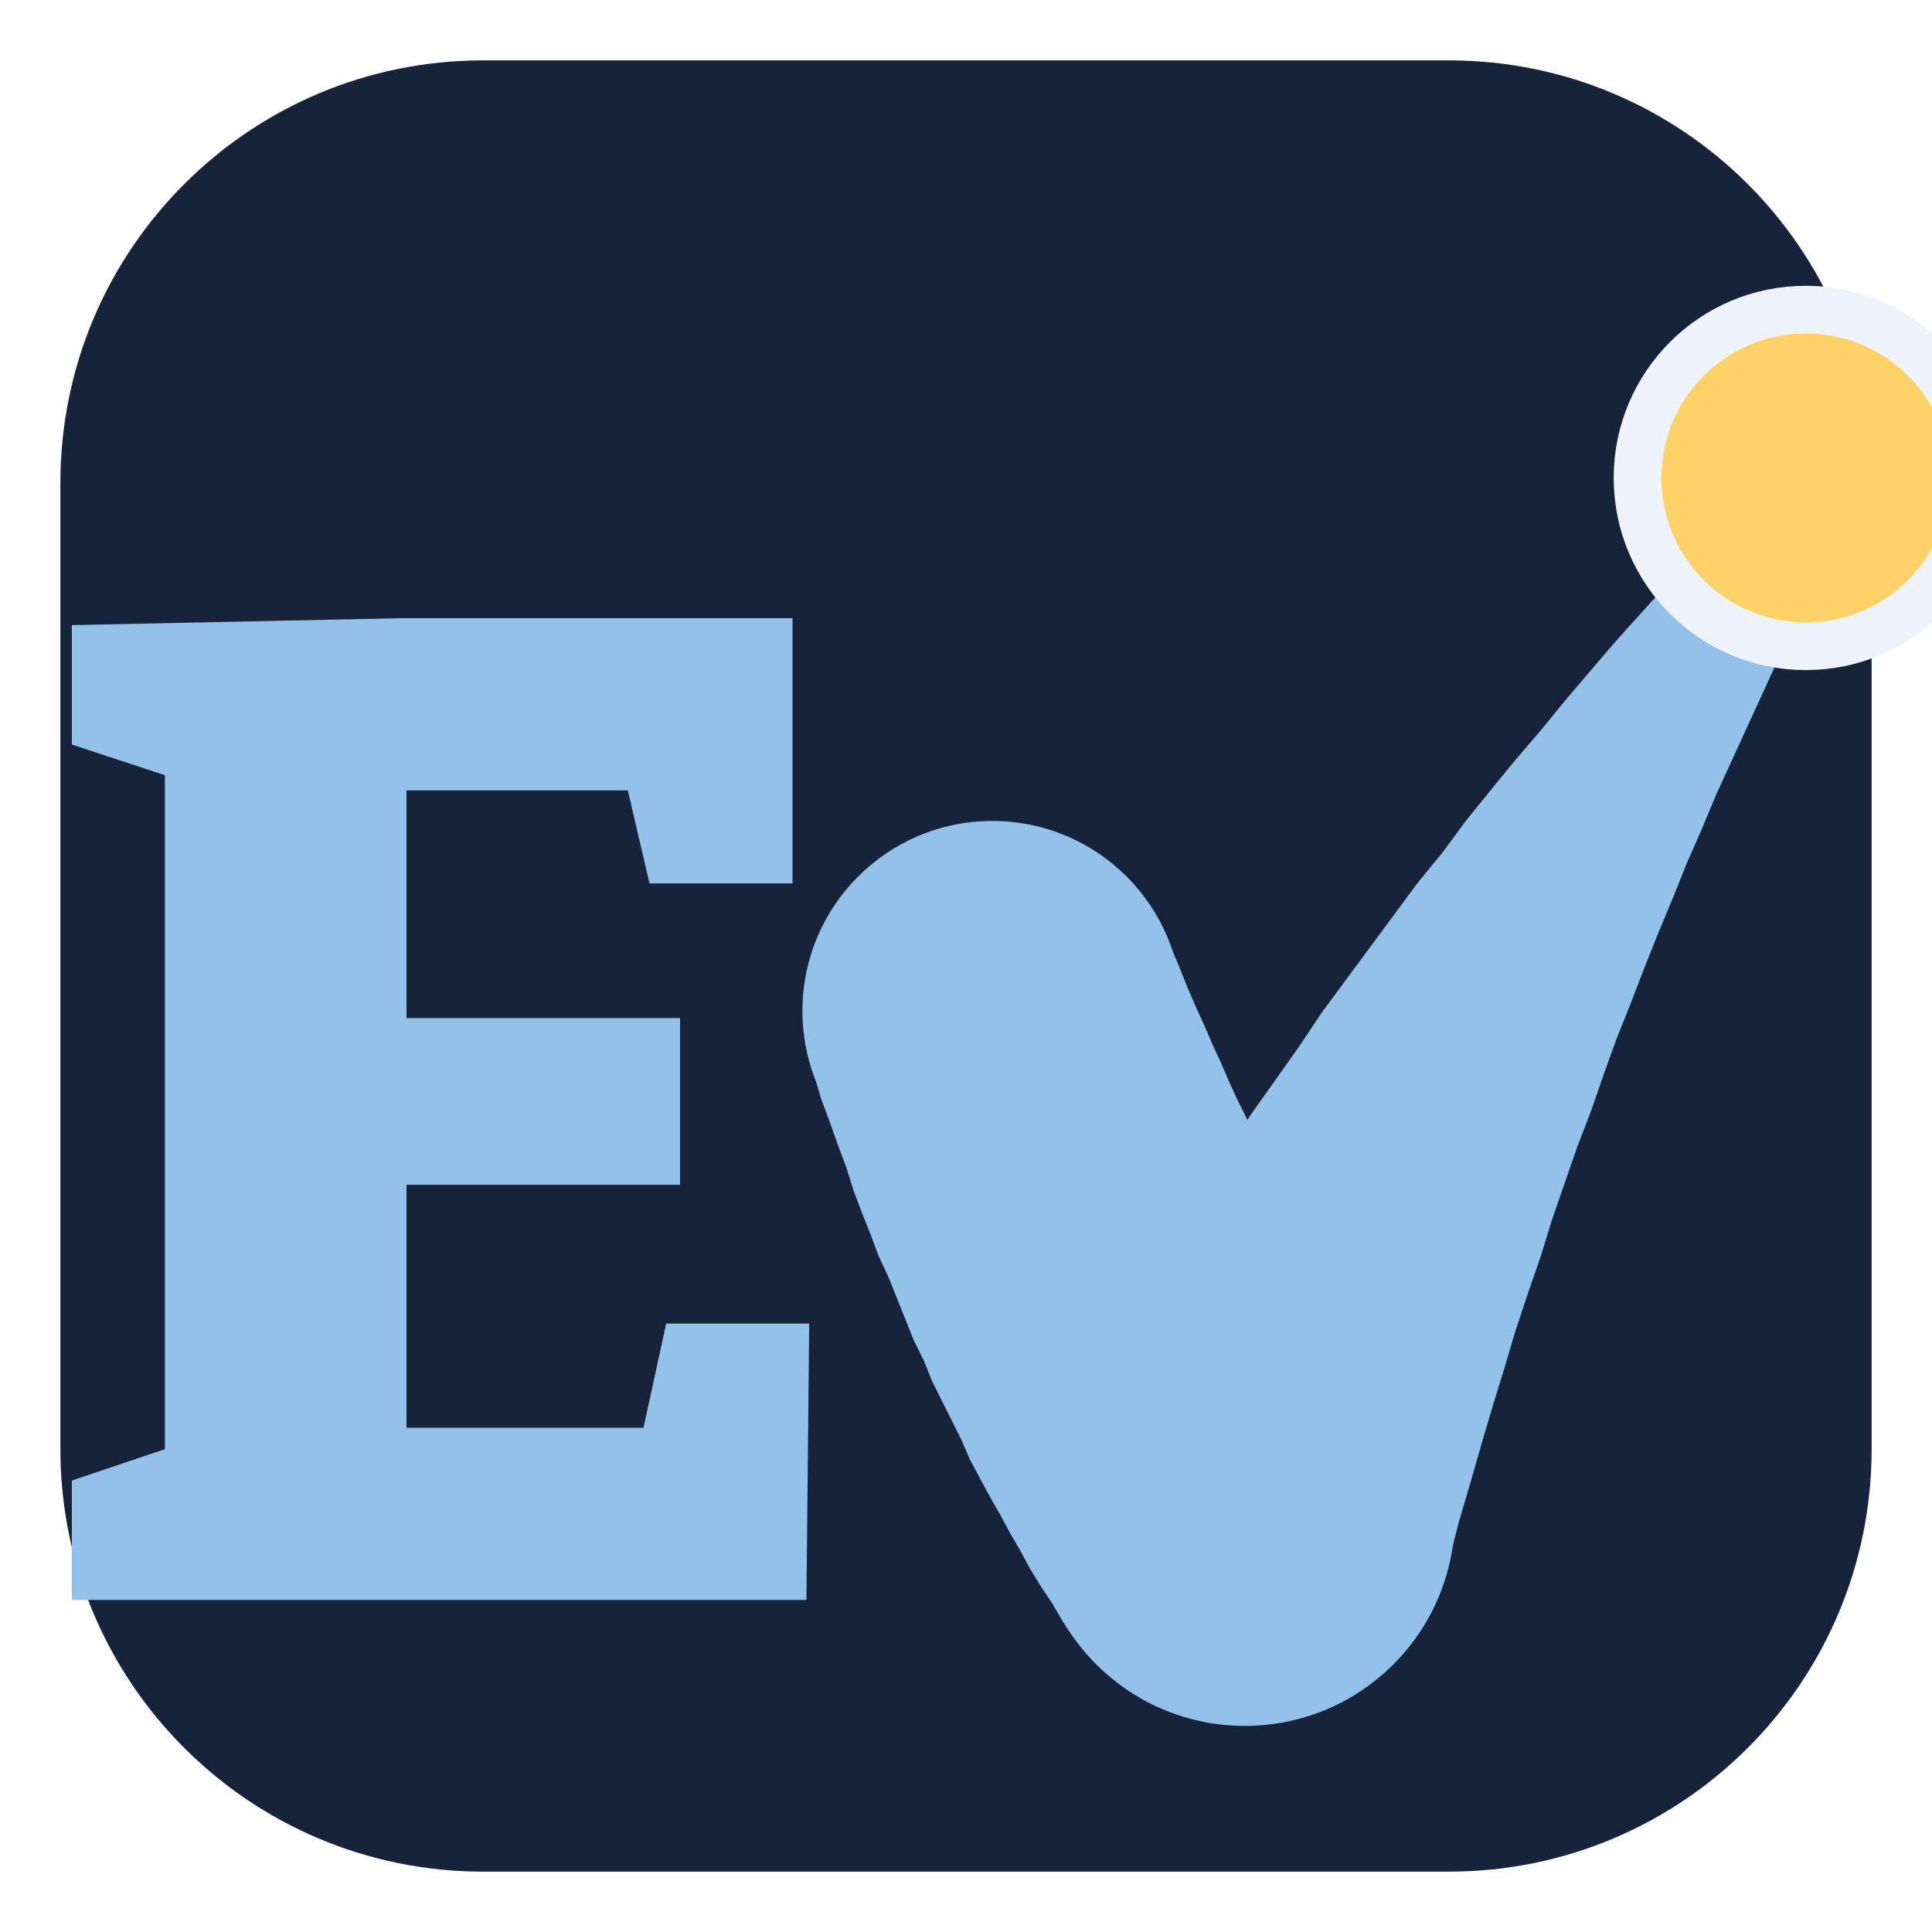
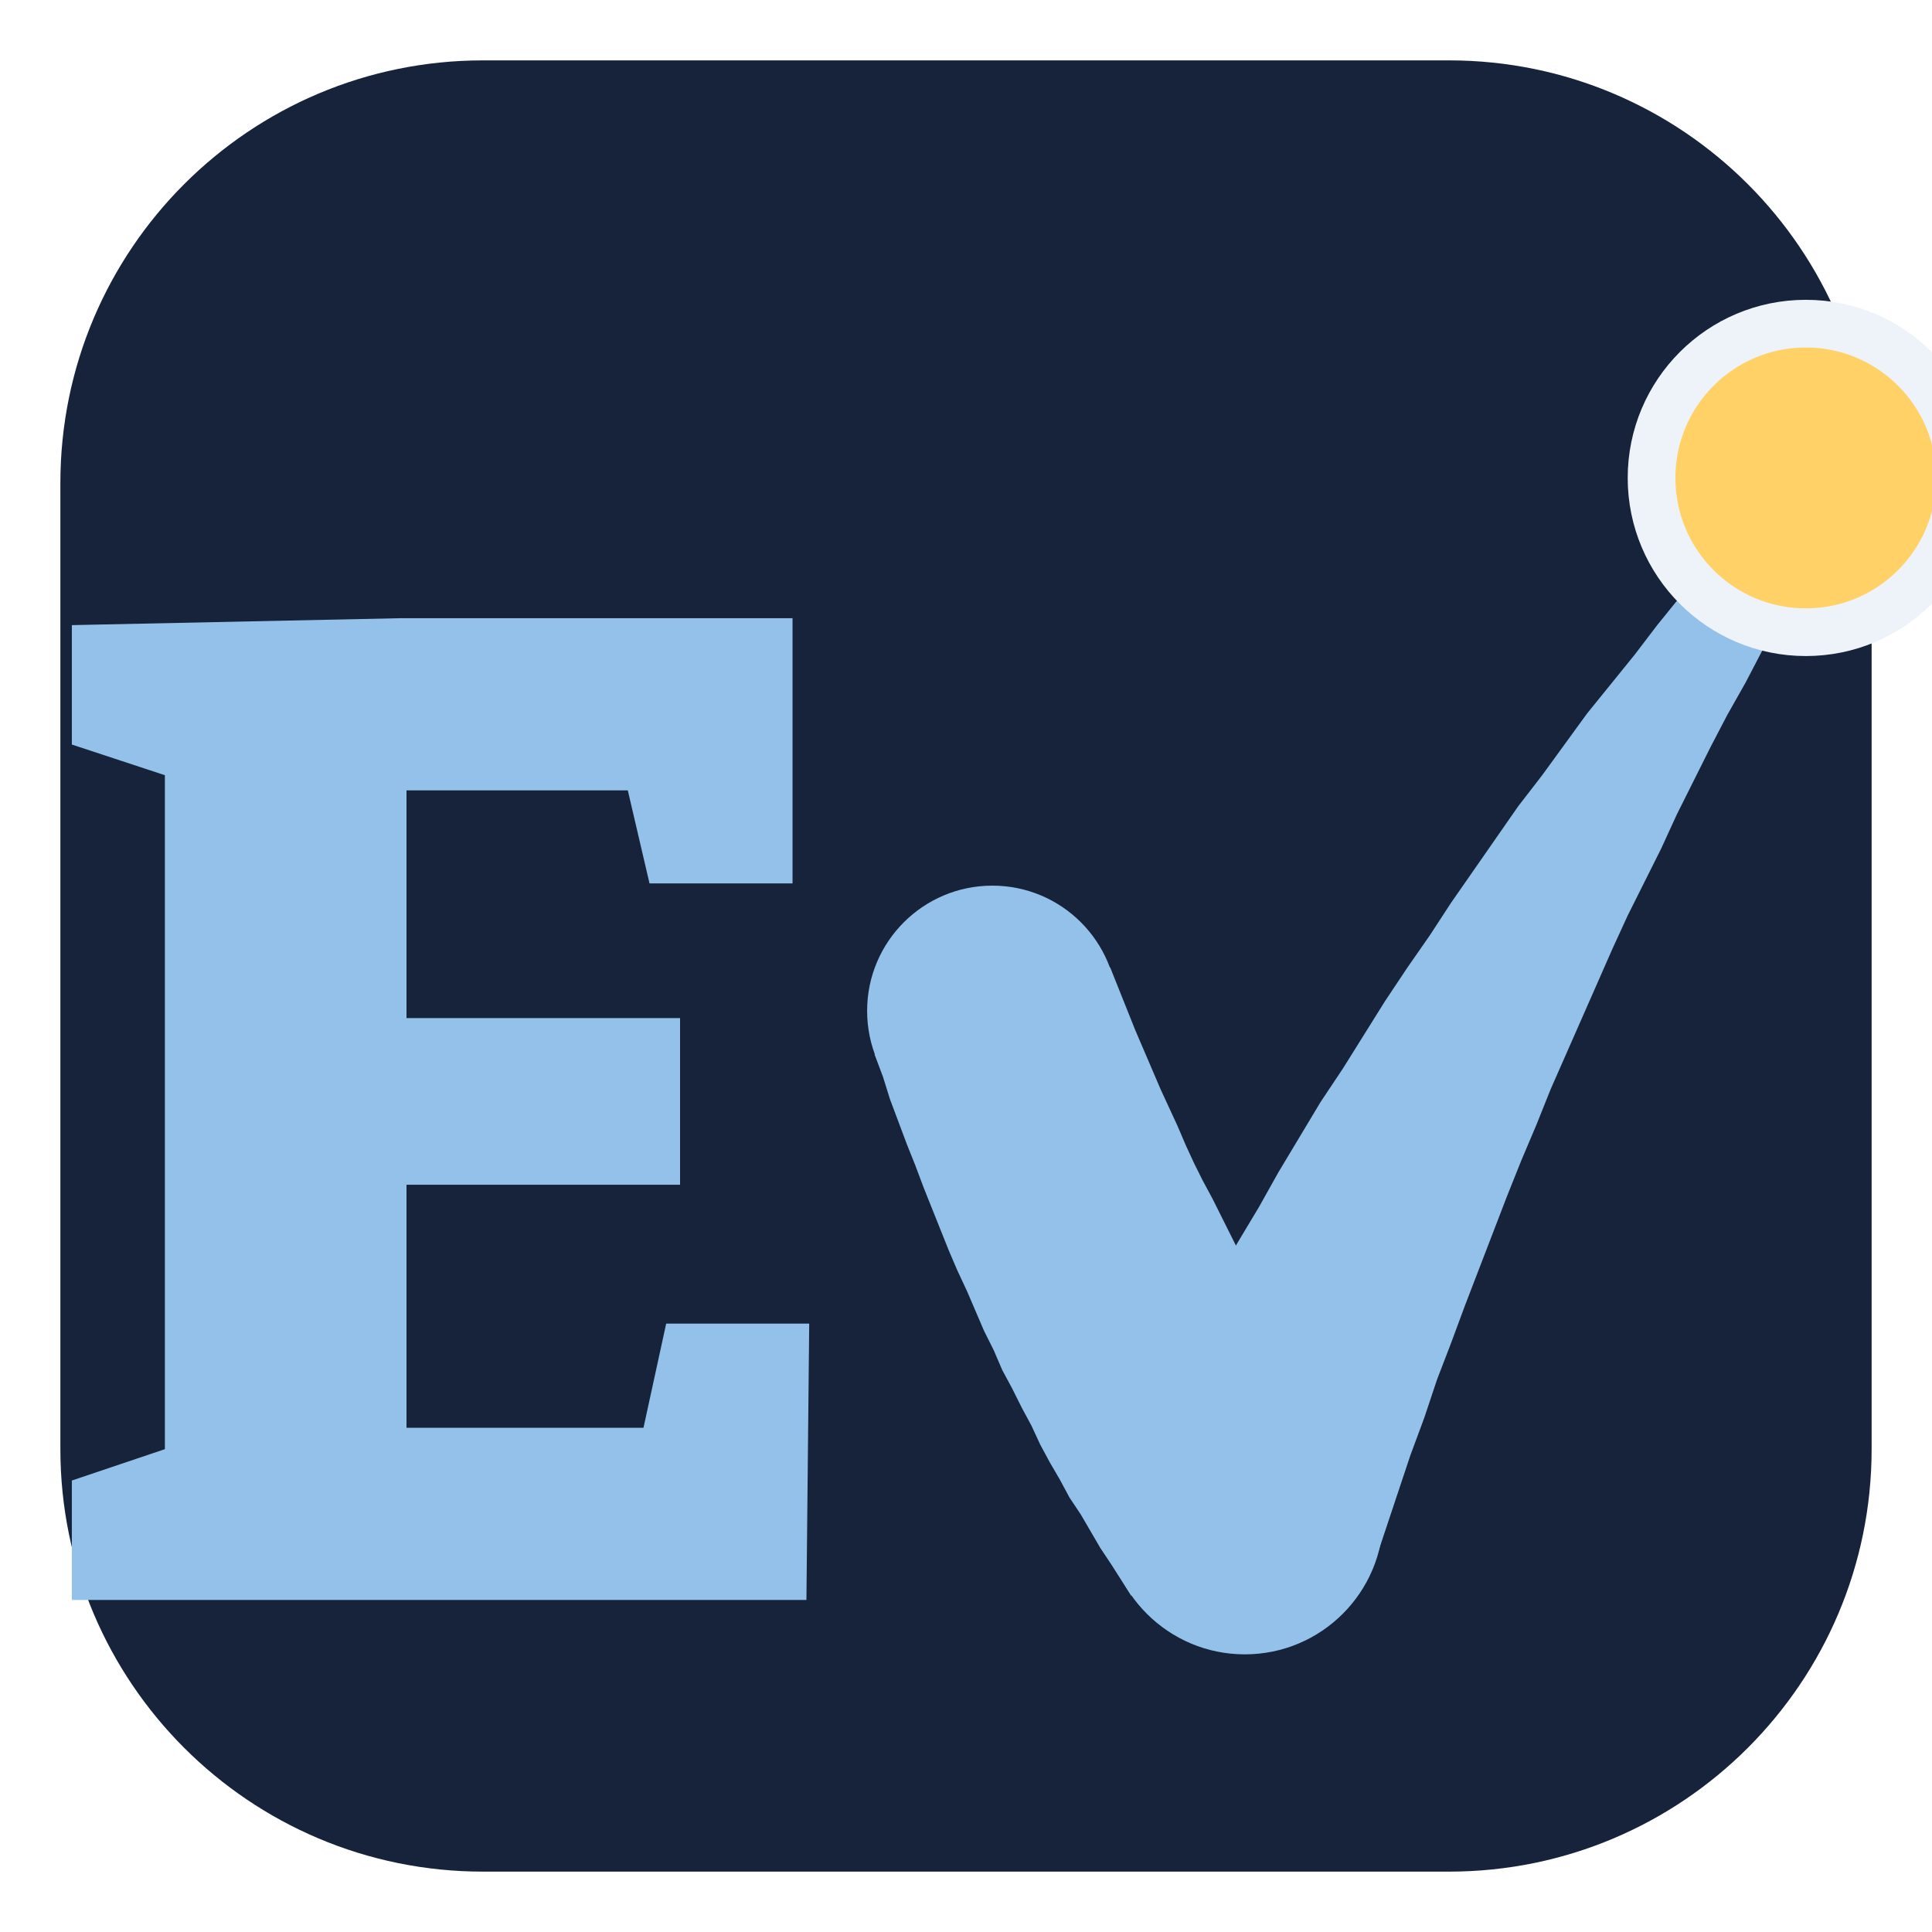
<svg xmlns="http://www.w3.org/2000/svg" viewBox="0 0 64 64" width="32" height="32" role="img">
  <rect x="2" y="2" width="60" height="60" rx="14" fill="#16233A" />
  <g transform="translate(1 53) scale(0.460)">
    <path d="M45.8 -19.9H56.1L55.9 0.0H3.0V-8.6L11.9 -11.6L9.7 -8.3V-62.0L11.8 -58.7L3.0 -61.6V-70.2L26.7 -70.7H54.9V-51.6H44.6L42.5 -60.6L45.6 -58.3H24.5L27.1 -60.9V-39.3L24.5 -41.9H46.8V-29.9H24.5L27.1 -33.0V-9.8L24.5 -12.4H46.8L43.6 -9.8Z" fill="#93C1EA" />
    <g transform="translate(-0.4 0) scale(1.010)">
-       <path d="M56.3 -37.4 L56.8 -35.7 L57.4 -34.1 L58.0 -32.4 L58.6 -30.8 L59.1 -29.2 L59.7 -27.6 L60.3 -26.1 L60.9 -24.5 L61.6 -23.0 L62.2 -21.5 L62.8 -20.0 L63.4 -18.5 L64.1 -17.1 L64.7 -15.6 L65.4 -14.2 L66.1 -12.8 L66.8 -11.4 L67.4 -10.0 L68.1 -8.7 L68.8 -7.4 L69.6 -6.0 L70.3 -4.7 L71.0 -3.5 L71.7 -2.2 L72.5 -0.9 L73.3 0.3 L74.0 1.5 L74.8 2.7 L99.2 -14.7 L98.5 -15.5 L97.9 -16.4 L97.3 -17.2 L96.6 -18.1 L96.0 -19.1 L95.3 -20.0 L94.7 -21.0 L94.1 -22.0 L93.4 -23.0 L92.8 -24.0 L92.1 -25.1 L91.5 -26.1 L90.9 -27.2 L90.3 -28.4 L89.6 -29.5 L89.0 -30.7 L88.4 -31.9 L87.8 -33.1 L87.1 -34.4 L86.5 -35.6 L85.9 -36.9 L85.3 -38.3 L84.7 -39.6 L84.1 -41.0 L83.5 -42.3 L82.9 -43.7 L82.3 -45.2 L81.7 -46.6Z" fill="#93C1EA" />
-       <path d="M100.8 -0.2 L101.6 -3.0 L102.3 -5.7 L103.1 -8.4 L103.9 -11.2 L104.7 -13.9 L105.5 -16.5 L106.3 -19.2 L107.2 -21.9 L108.1 -24.5 L108.9 -27.1 L109.8 -29.7 L110.7 -32.3 L111.7 -34.9 L112.6 -37.5 L113.5 -40.0 L114.5 -42.5 L115.5 -45.1 L116.5 -47.6 L117.5 -50.0 L118.5 -52.5 L119.6 -55.0 L120.6 -57.4 L121.7 -59.8 L122.8 -62.2 L123.9 -64.6 L125.0 -67.0 L126.1 -69.4 L127.3 -71.7 L120.7 -76.3 L118.9 -74.3 L117.1 -72.4 L115.2 -70.3 L113.4 -68.3 L111.6 -66.2 L109.9 -64.2 L108.1 -62.0 L106.3 -59.9 L104.5 -57.7 L102.8 -55.6 L101.1 -53.3 L99.3 -51.1 L97.6 -48.8 L95.9 -46.5 L94.2 -44.2 L92.5 -41.9 L90.9 -39.5 L89.2 -37.1 L87.5 -34.7 L85.9 -32.3 L84.3 -29.8 L82.7 -27.3 L81.1 -24.8 L79.5 -22.2 L77.9 -19.7 L76.3 -17.1 L74.7 -14.5 L73.2 -11.8Z" fill="#93C1EA" />
-       <circle cx="87" cy="-6" r="14.982" fill="#93C1EA" />
-       <circle cx="69" cy="-42" r="13.542" fill="#93C1EA" />
-       <circle cx="127" cy="-80" r="12" fill="#FFD166" stroke="#EEF3F9" stroke-width="3.4" />
+       <path d="M60.6 -38.9 L61.2 -37.3 L61.7 -35.7 L62.3 -34.1 L62.9 -32.5 L63.5 -31.0 L64.1 -29.4 L64.7 -27.9 L65.3 -26.4 L65.9 -24.9 L66.5 -23.5 L67.2 -22.0 L67.8 -20.6 L68.4 -19.2 L69.1 -17.8 L69.7 -16.4 L70.4 -15.1 L71.1 -13.7 L71.8 -12.4 L72.4 -11.1 L73.1 -9.8 L73.8 -8.6 L74.5 -7.3 L75.3 -6.1 L76.0 -4.9 L76.7 -3.7 L77.5 -2.5 L78.2 -1.4 L78.9 -0.3 L95.1 -11.7 L94.4 -12.6 L93.7 -13.5 L93.0 -14.5 L92.4 -15.4 L91.7 -16.4 L91.1 -17.4 L90.4 -18.4 L89.8 -19.5 L89.1 -20.5 L88.5 -21.6 L87.8 -22.7 L87.2 -23.9 L86.5 -25.0 L85.9 -26.2 L85.3 -27.4 L84.7 -28.6 L84.0 -29.9 L83.4 -31.1 L82.8 -32.4 L82.2 -33.8 L81.6 -35.1 L81.0 -36.4 L80.4 -37.8 L79.8 -39.2 L79.2 -40.6 L78.6 -42.1 L78.0 -43.6 L77.4 -45.1Z" fill="#93C1EA" />
+       <path d="M96.1 -2.2 L97.0 -4.9 L97.9 -7.6 L98.8 -10.3 L99.8 -13.0 L100.7 -15.7 L101.7 -18.3 L102.7 -21.0 L103.7 -23.6 L104.7 -26.2 L105.7 -28.8 L106.7 -31.3 L107.8 -33.9 L108.8 -36.4 L109.9 -38.9 L111.0 -41.4 L112.1 -43.9 L113.2 -46.4 L114.3 -48.8 L115.5 -51.2 L116.7 -53.6 L117.8 -56.0 L119.0 -58.4 L120.2 -60.8 L121.4 -63.1 L122.7 -65.4 L123.9 -67.7 L125.2 -70.0 L126.5 -72.3 L121.5 -75.7 L119.8 -73.7 L118.1 -71.6 L116.4 -69.5 L114.8 -67.4 L113.1 -65.3 L111.4 -63.2 L109.8 -61.0 L108.2 -58.8 L106.5 -56.6 L104.9 -54.3 L103.3 -52.0 L101.7 -49.7 L100.2 -47.4 L98.6 -45.1 L97.0 -42.7 L95.5 -40.3 L94.0 -37.9 L92.4 -35.5 L90.9 -33.0 L89.4 -30.5 L88.0 -28.0 L86.5 -25.5 L85.0 -22.9 L83.6 -20.4 L82.1 -17.8 L80.7 -15.1 L79.3 -12.5 L77.9 -9.8Z" fill="#93C1EA" />
+       <circle cx="87" cy="-6" r="9.88" fill="#93C1EA" />
+       <circle cx="69" cy="-42" r="8.93" fill="#93C1EA" />
+       <circle cx="127" cy="-80" r="11" fill="#FFD166" stroke="#EEF3F9" stroke-width="3.4" />
    </g>
  </g>
</svg>
